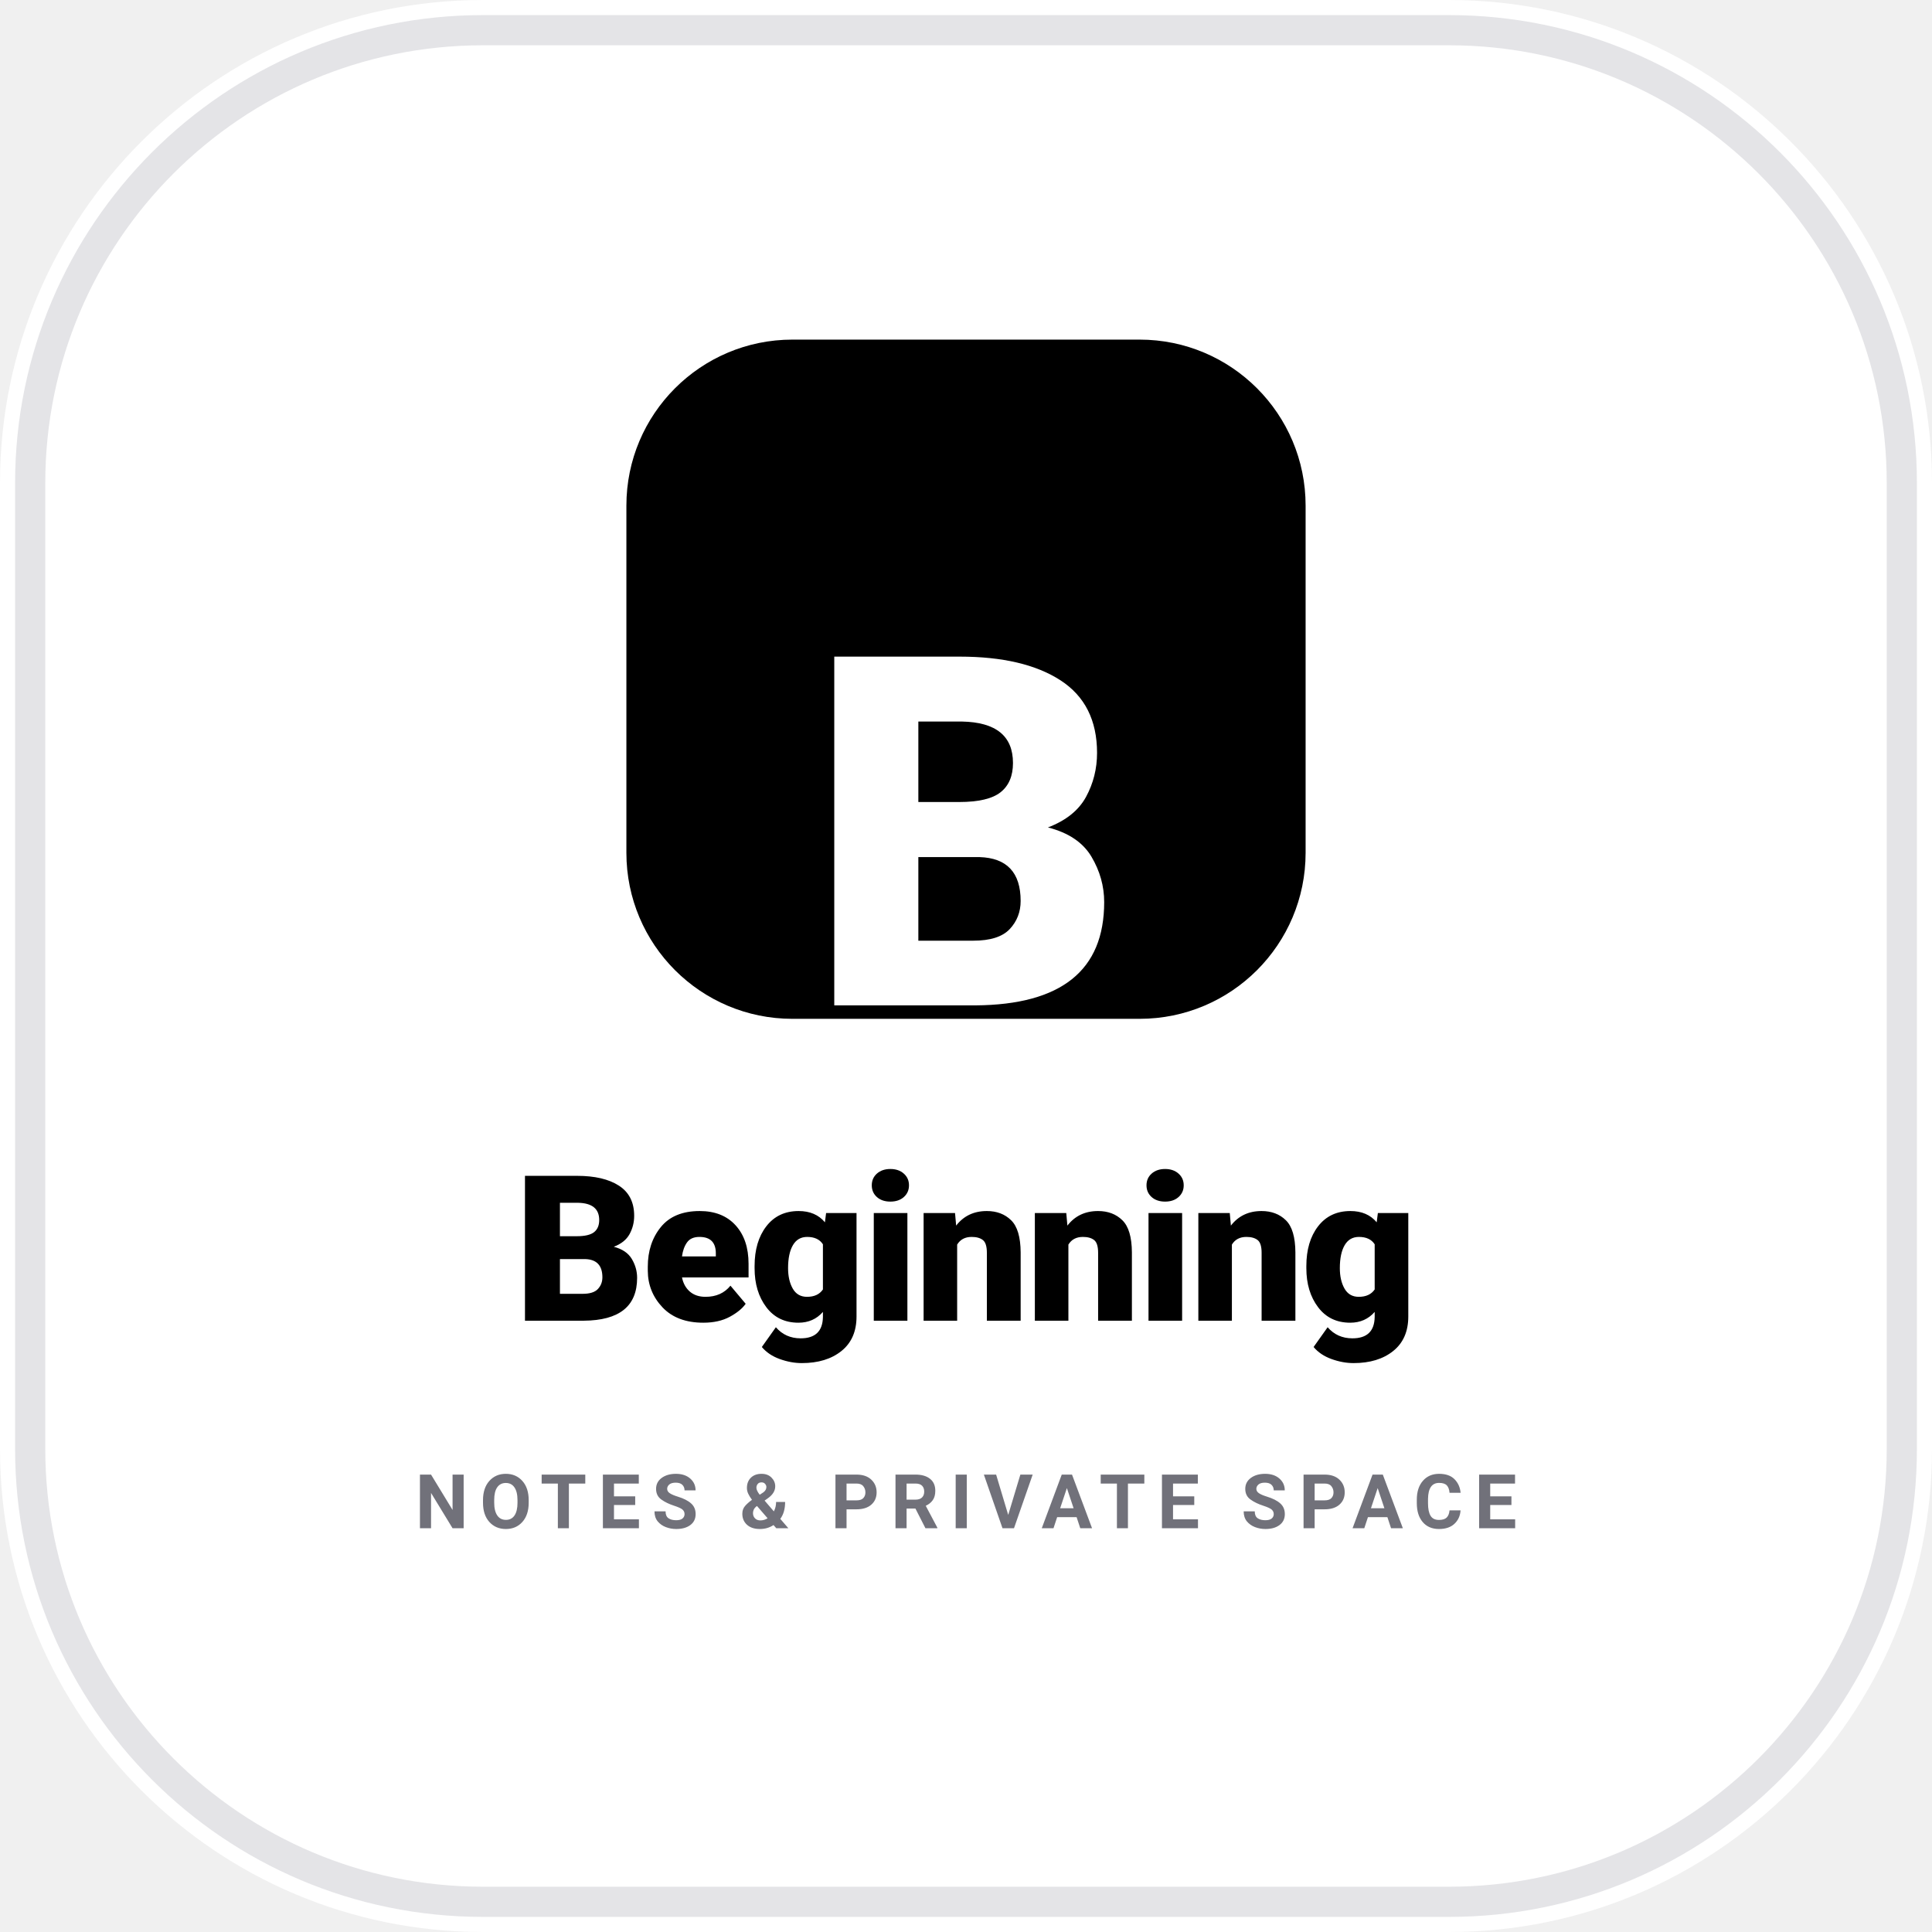
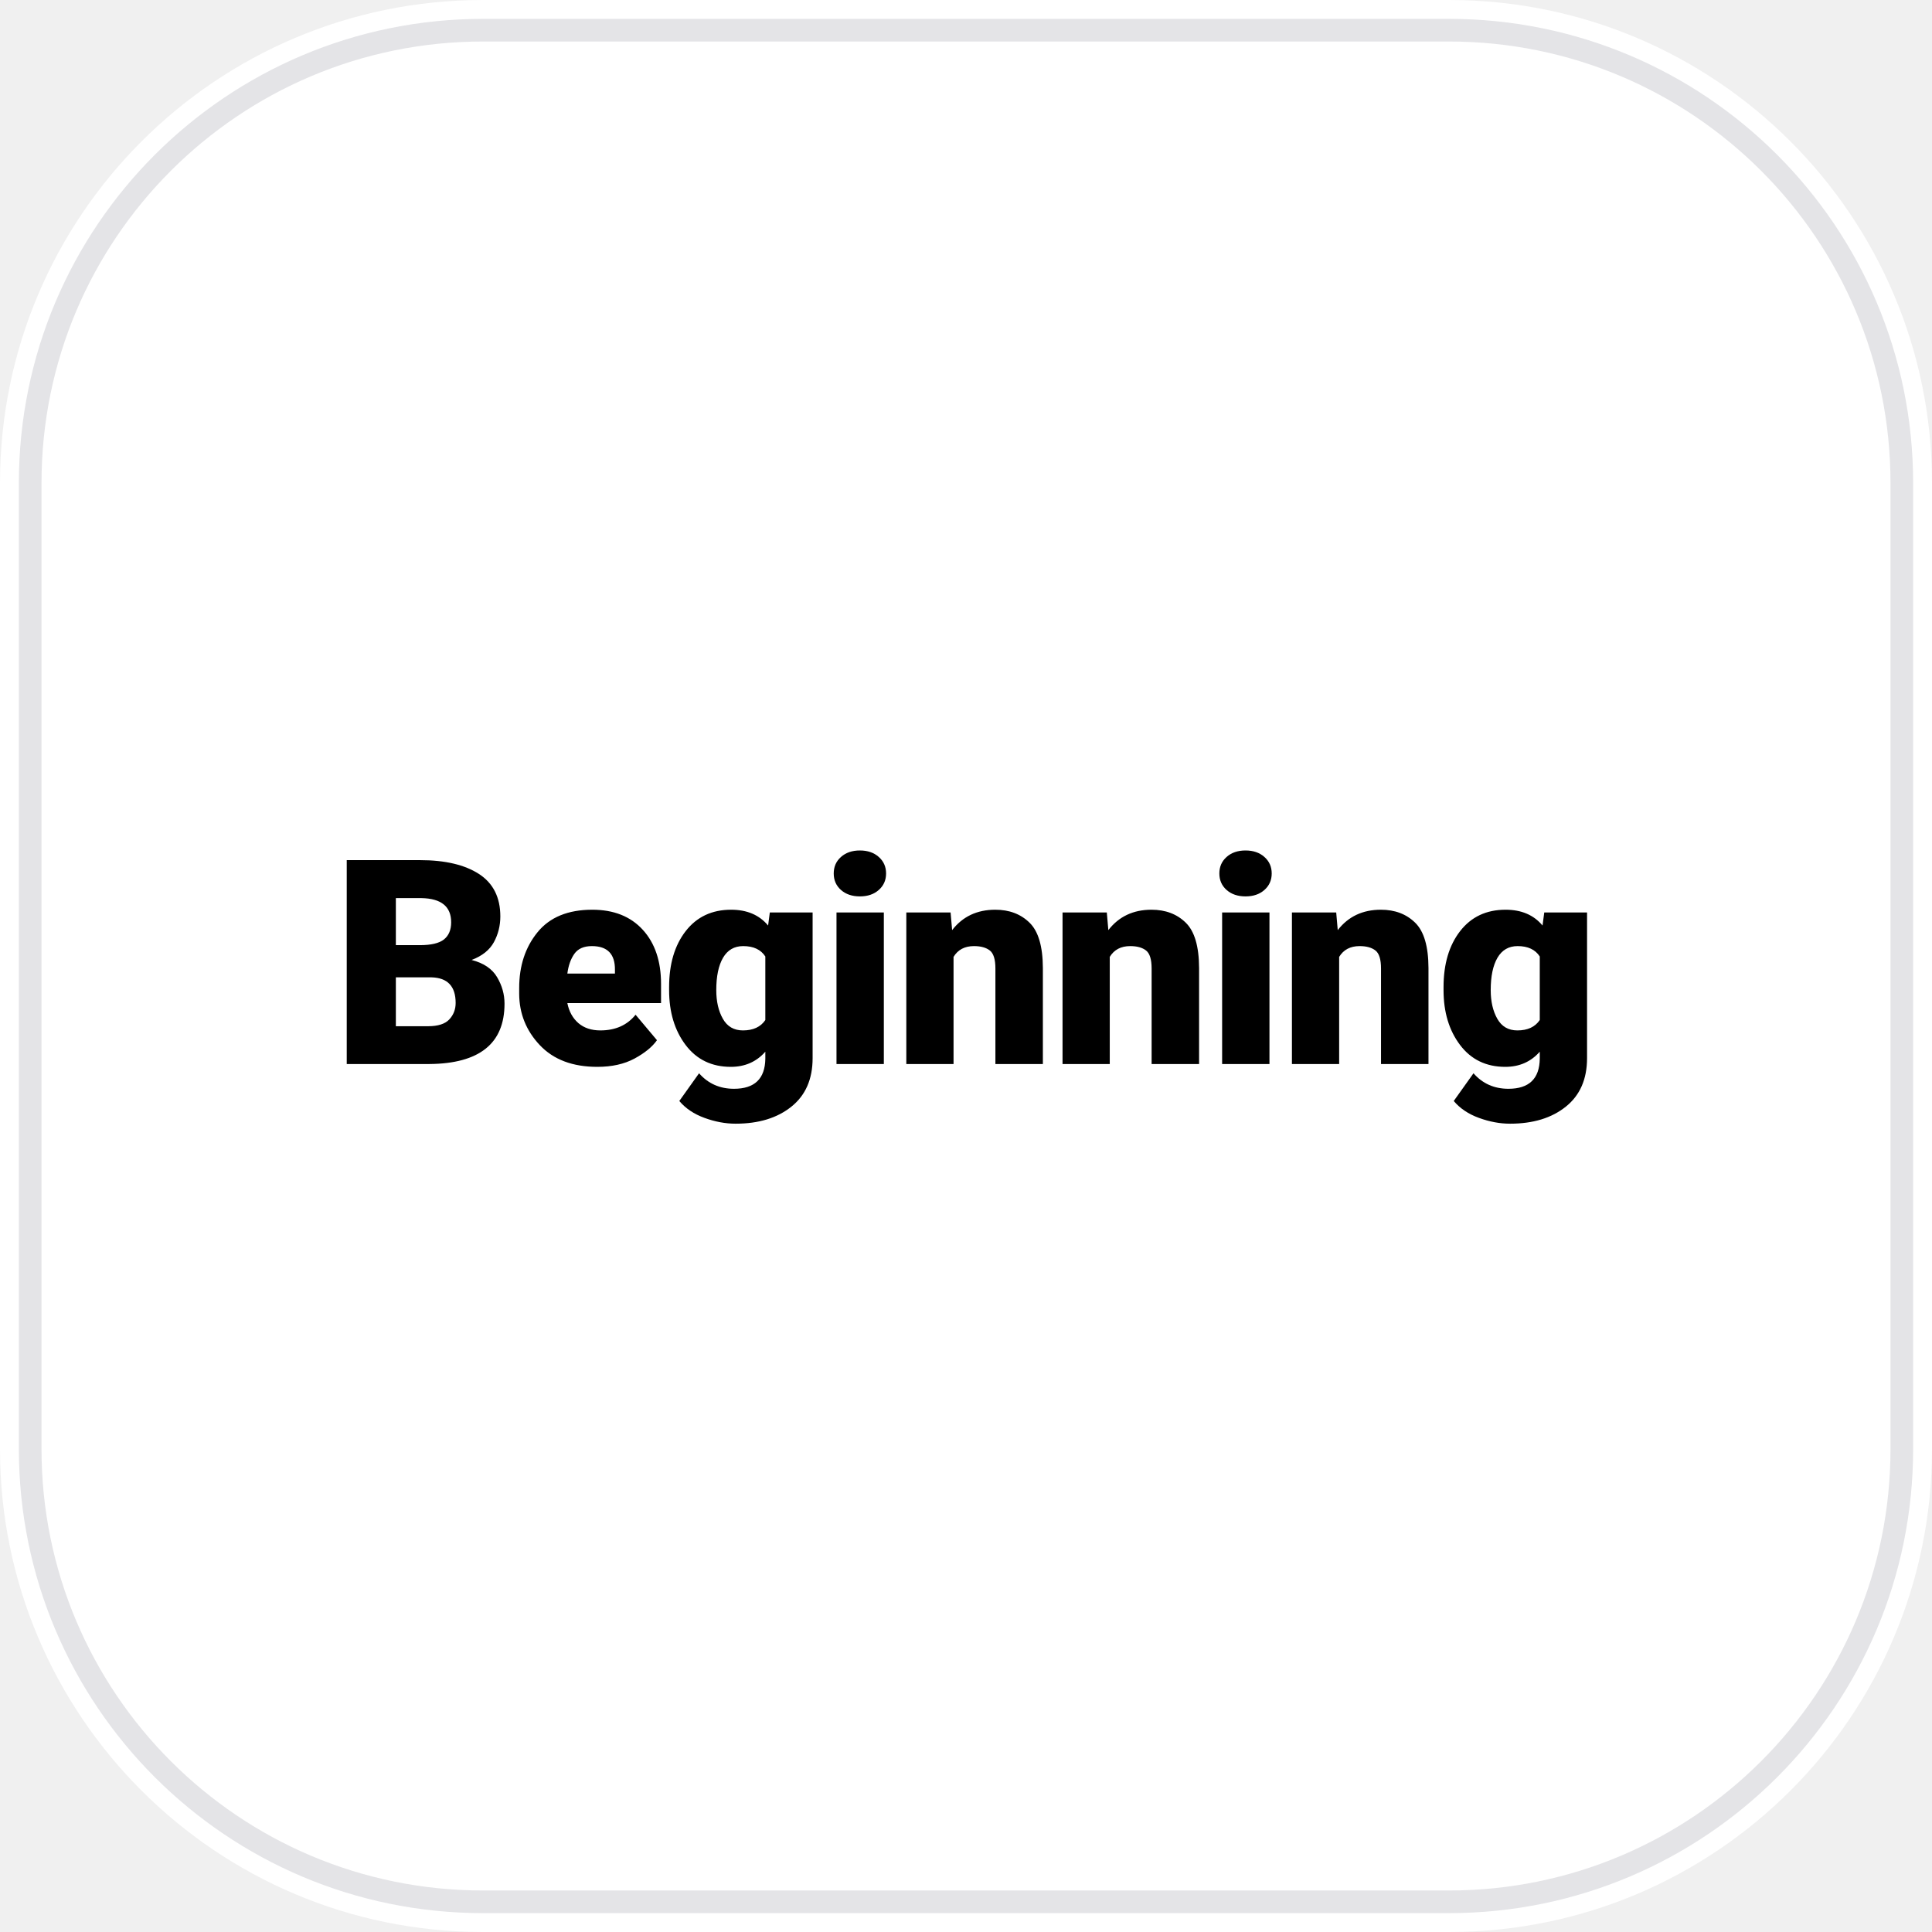
<svg xmlns="http://www.w3.org/2000/svg" viewBox="0 0 512 512" width="512" height="512">
  <rect width="512" height="512" rx="128" fill="#FFFFFF" />
-   <rect x="8" y="8" width="496" height="496" rx="120" fill="none" stroke="#E4E4E7" stroke-width="8" />
-   <rect x="166" y="90" width="180" height="180" rx="44" fill="#000000" />
-   <text x="256" y="222" font-family="-apple-system, BlinkMacSystemFont, 'Segoe UI', Roboto, Helvetica, Arial, sans-serif" font-size="130" font-weight="900" fill="#FFFFFF" text-anchor="middle" dominant-baseline="central">B</text>
-   <text x="256" y="350" font-family="-apple-system, BlinkMacSystemFont, 'Segoe UI', Roboto, Helvetica, Arial, sans-serif" font-size="54" font-weight="800" fill="#000000" text-anchor="middle" letter-spacing="-1">Beginning</text>
-   <text x="256" y="405" font-family="-apple-system, BlinkMacSystemFont, 'Segoe UI', Roboto, Helvetica, Arial, sans-serif" font-size="20" font-weight="600" fill="#71717A" text-anchor="middle" letter-spacing="3">NOTES &amp; PRIVATE SPACE</text>
+   <rect x="8" y="8" width="496" height="496" rx="120" fill="none" stroke="#E4E4E7" stroke-width="6" />
+   <text x="256" y="256" font-family="-apple-system, BlinkMacSystemFont, 'Segoe UI', Roboto, Helvetica, Arial, sans-serif" font-size="76" font-weight="800" fill="#000000" text-anchor="middle" dominant-baseline="central" letter-spacing="-1.5">Beginning</text>
</svg>
